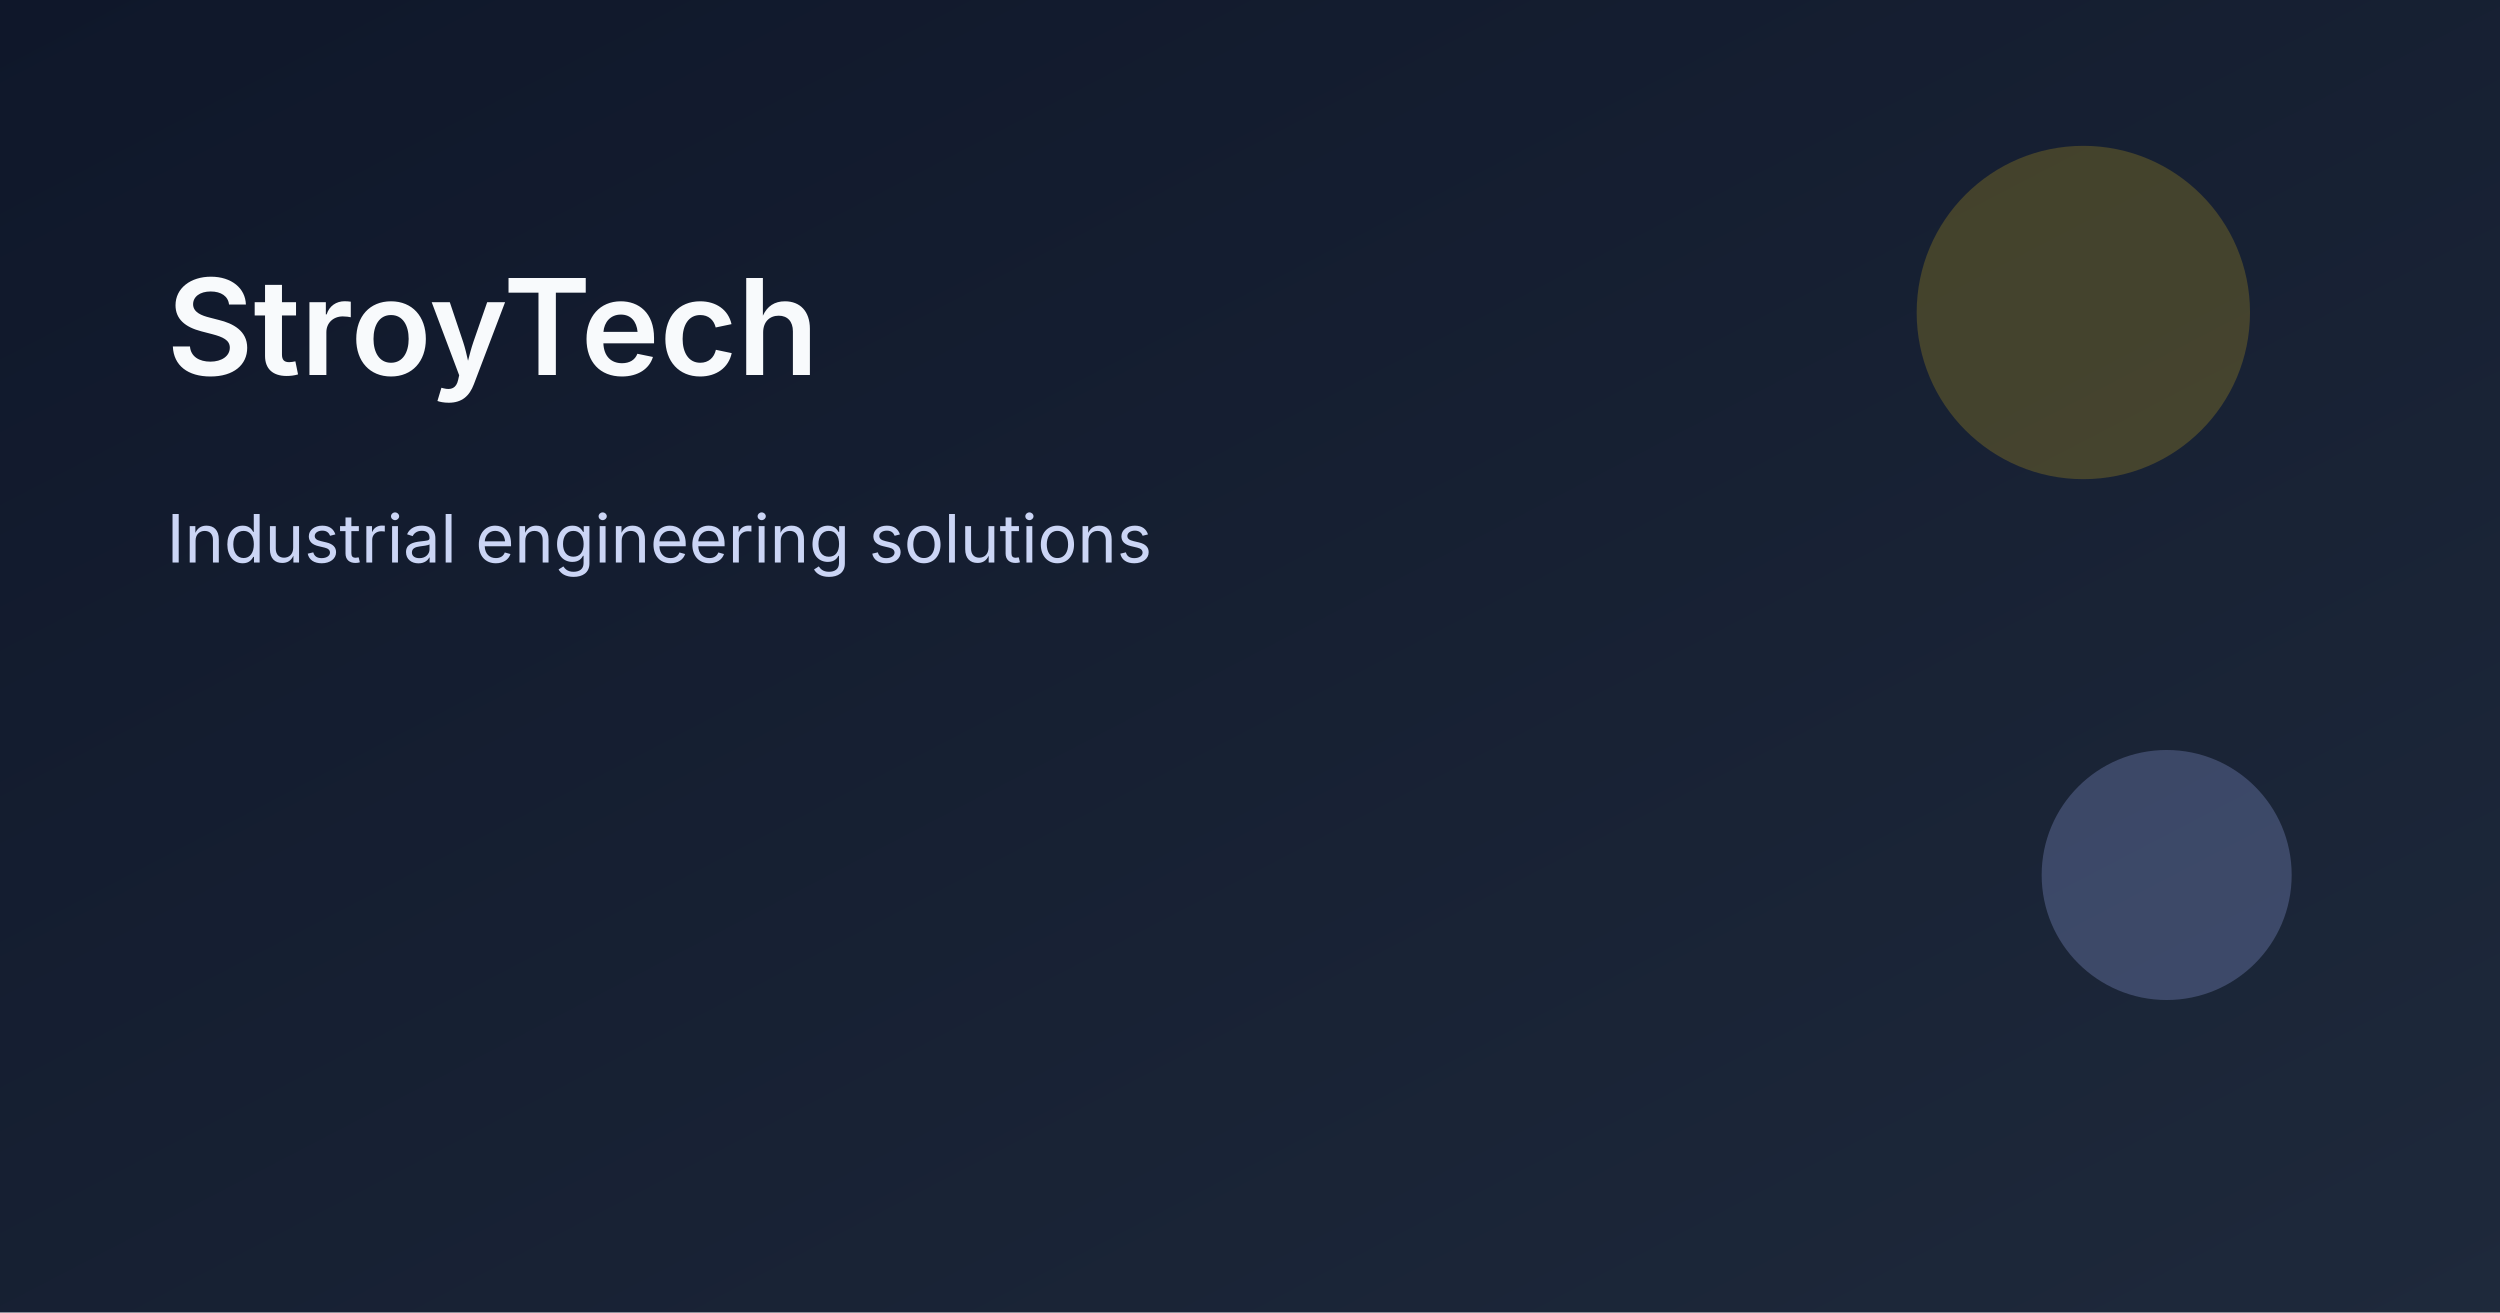
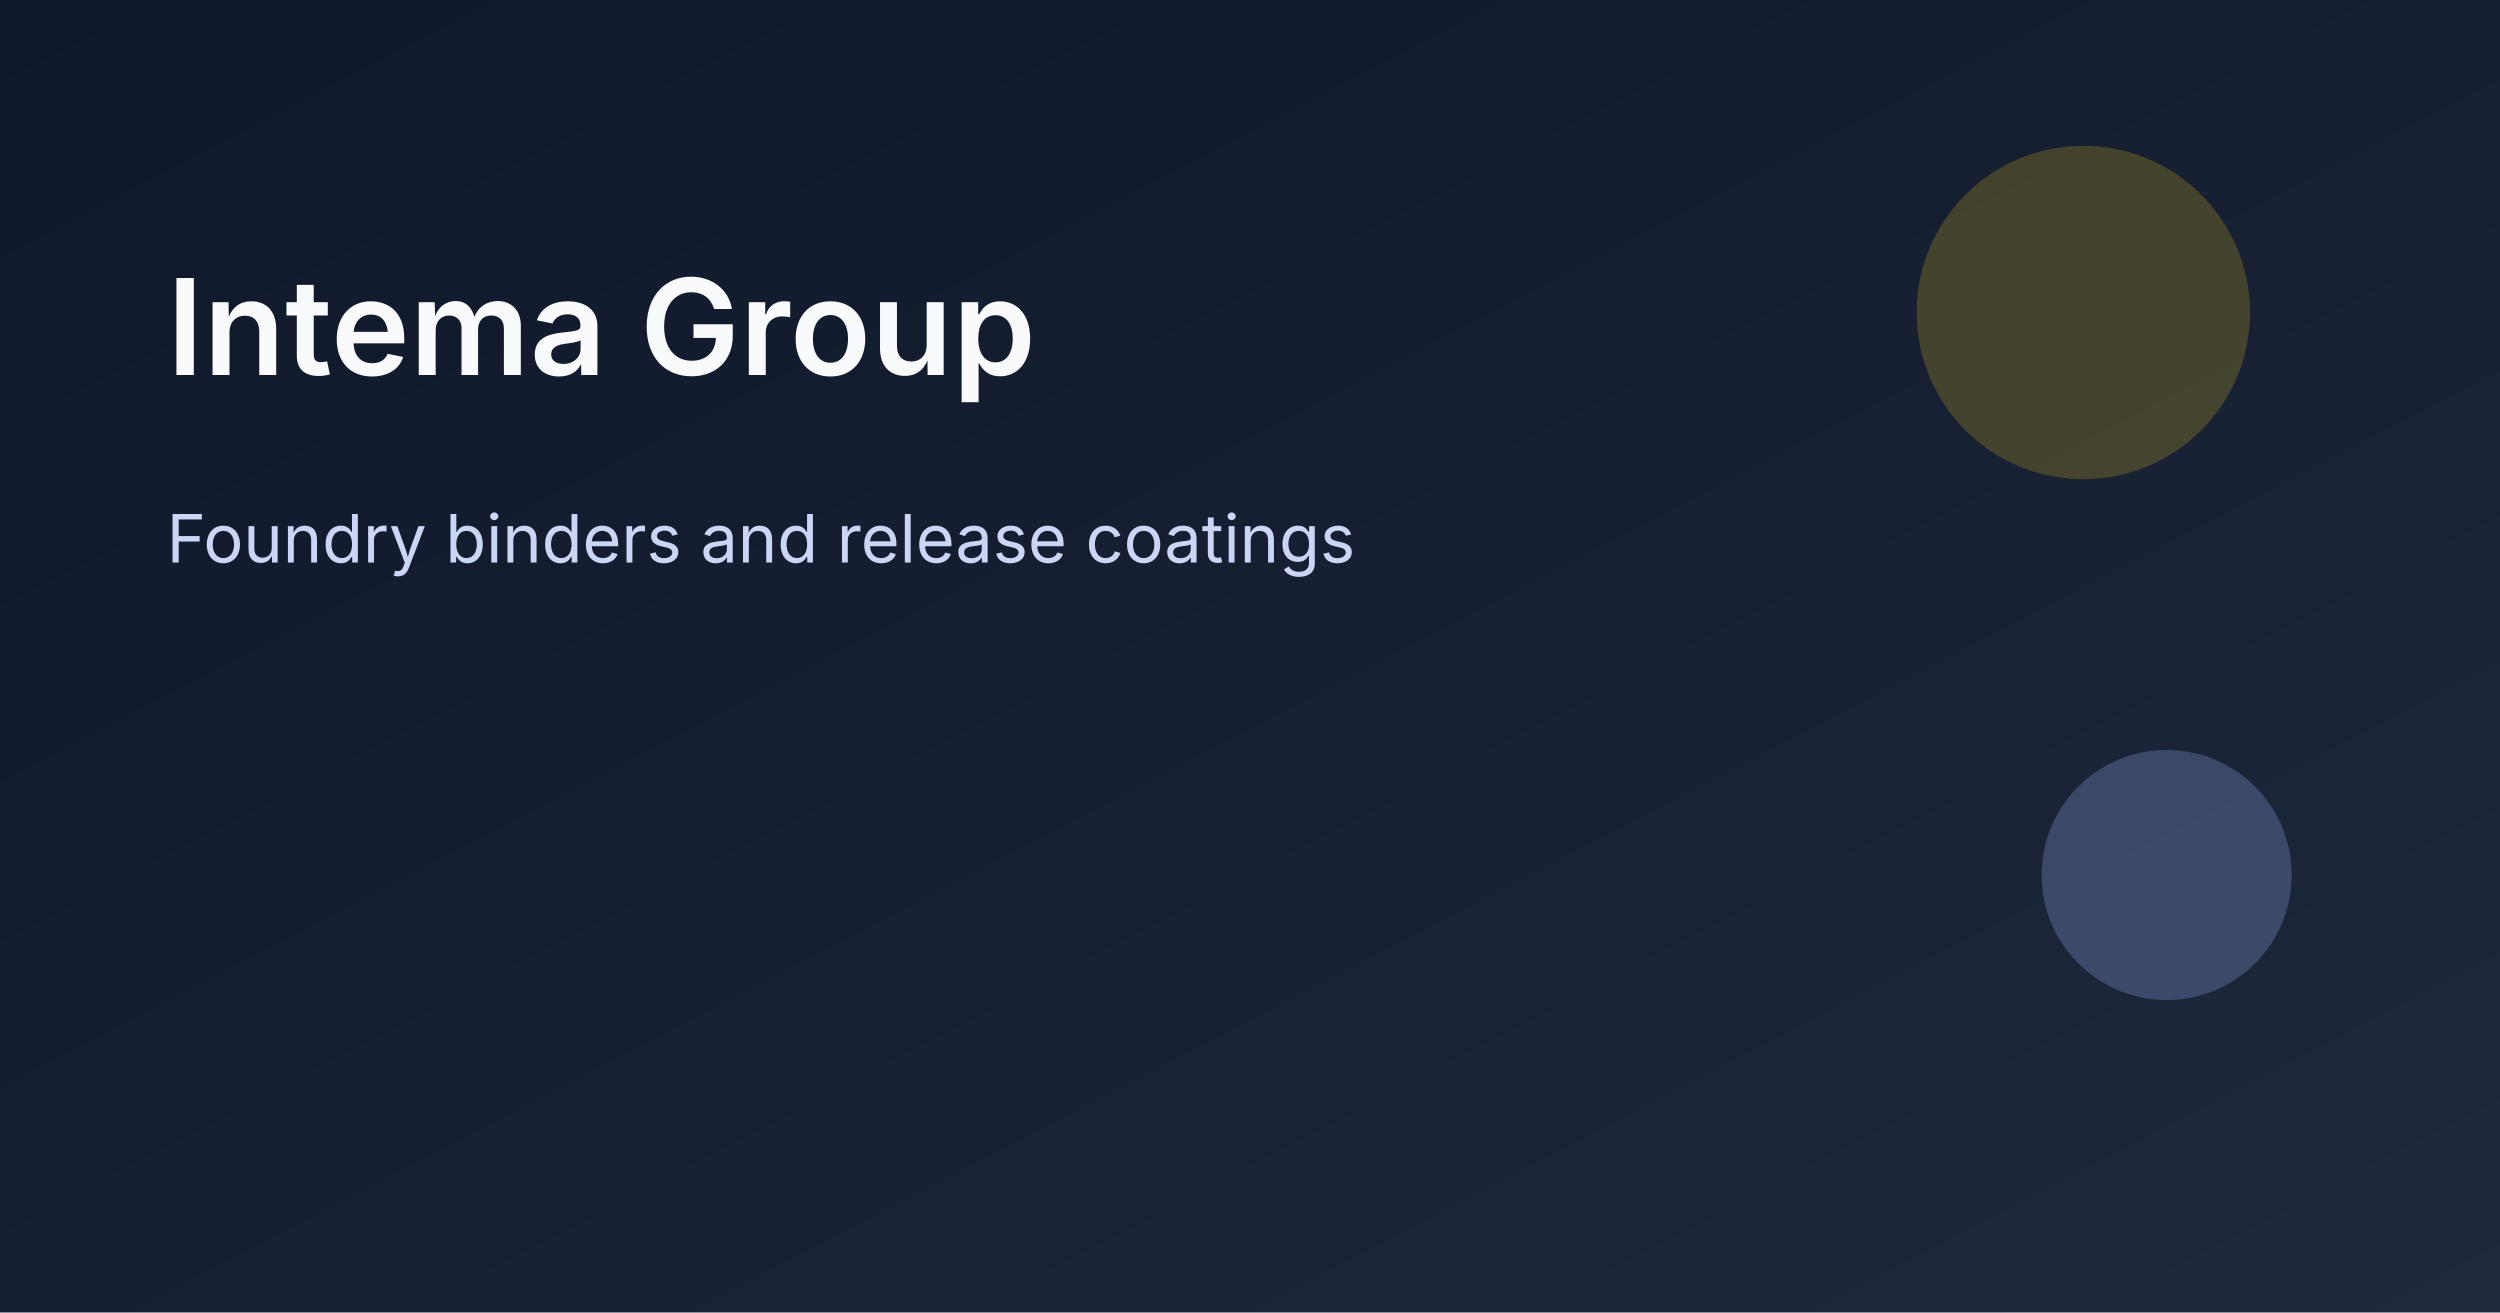
<svg xmlns="http://www.w3.org/2000/svg" width="1200" height="630" viewBox="0 0 1200 630" role="img">
  <defs>
    <linearGradient id="g" x1="0" x2="1" y1="0" y2="1">
      <stop offset="0" stop-color="#0f172a" />
      <stop offset="1" stop-color="#1e293b" />
    </linearGradient>
  </defs>
  <rect width="1200" height="630" fill="url(#g)" />
  <g fill="#f8fafc" font-family="'Inter', sans-serif" font-size="64" font-weight="600">
-     <text x="80" y="180">StroyTech</text>
-     <text x="80" y="270" font-size="32" font-weight="400" fill="#cbd5f5">Industrial engineering solutions</text>
+     <text x="80" y="180">Intema Group</text>
+     <text x="80" y="270" font-size="32" font-weight="400" fill="#cbd5f5">Foundry binders and release coatings</text>
  </g>
  <circle cx="1000" cy="150" r="80" fill="#facc15" opacity="0.2" />
  <circle cx="1040" cy="420" r="60" fill="#a5b4fc" opacity="0.25" />
</svg>
